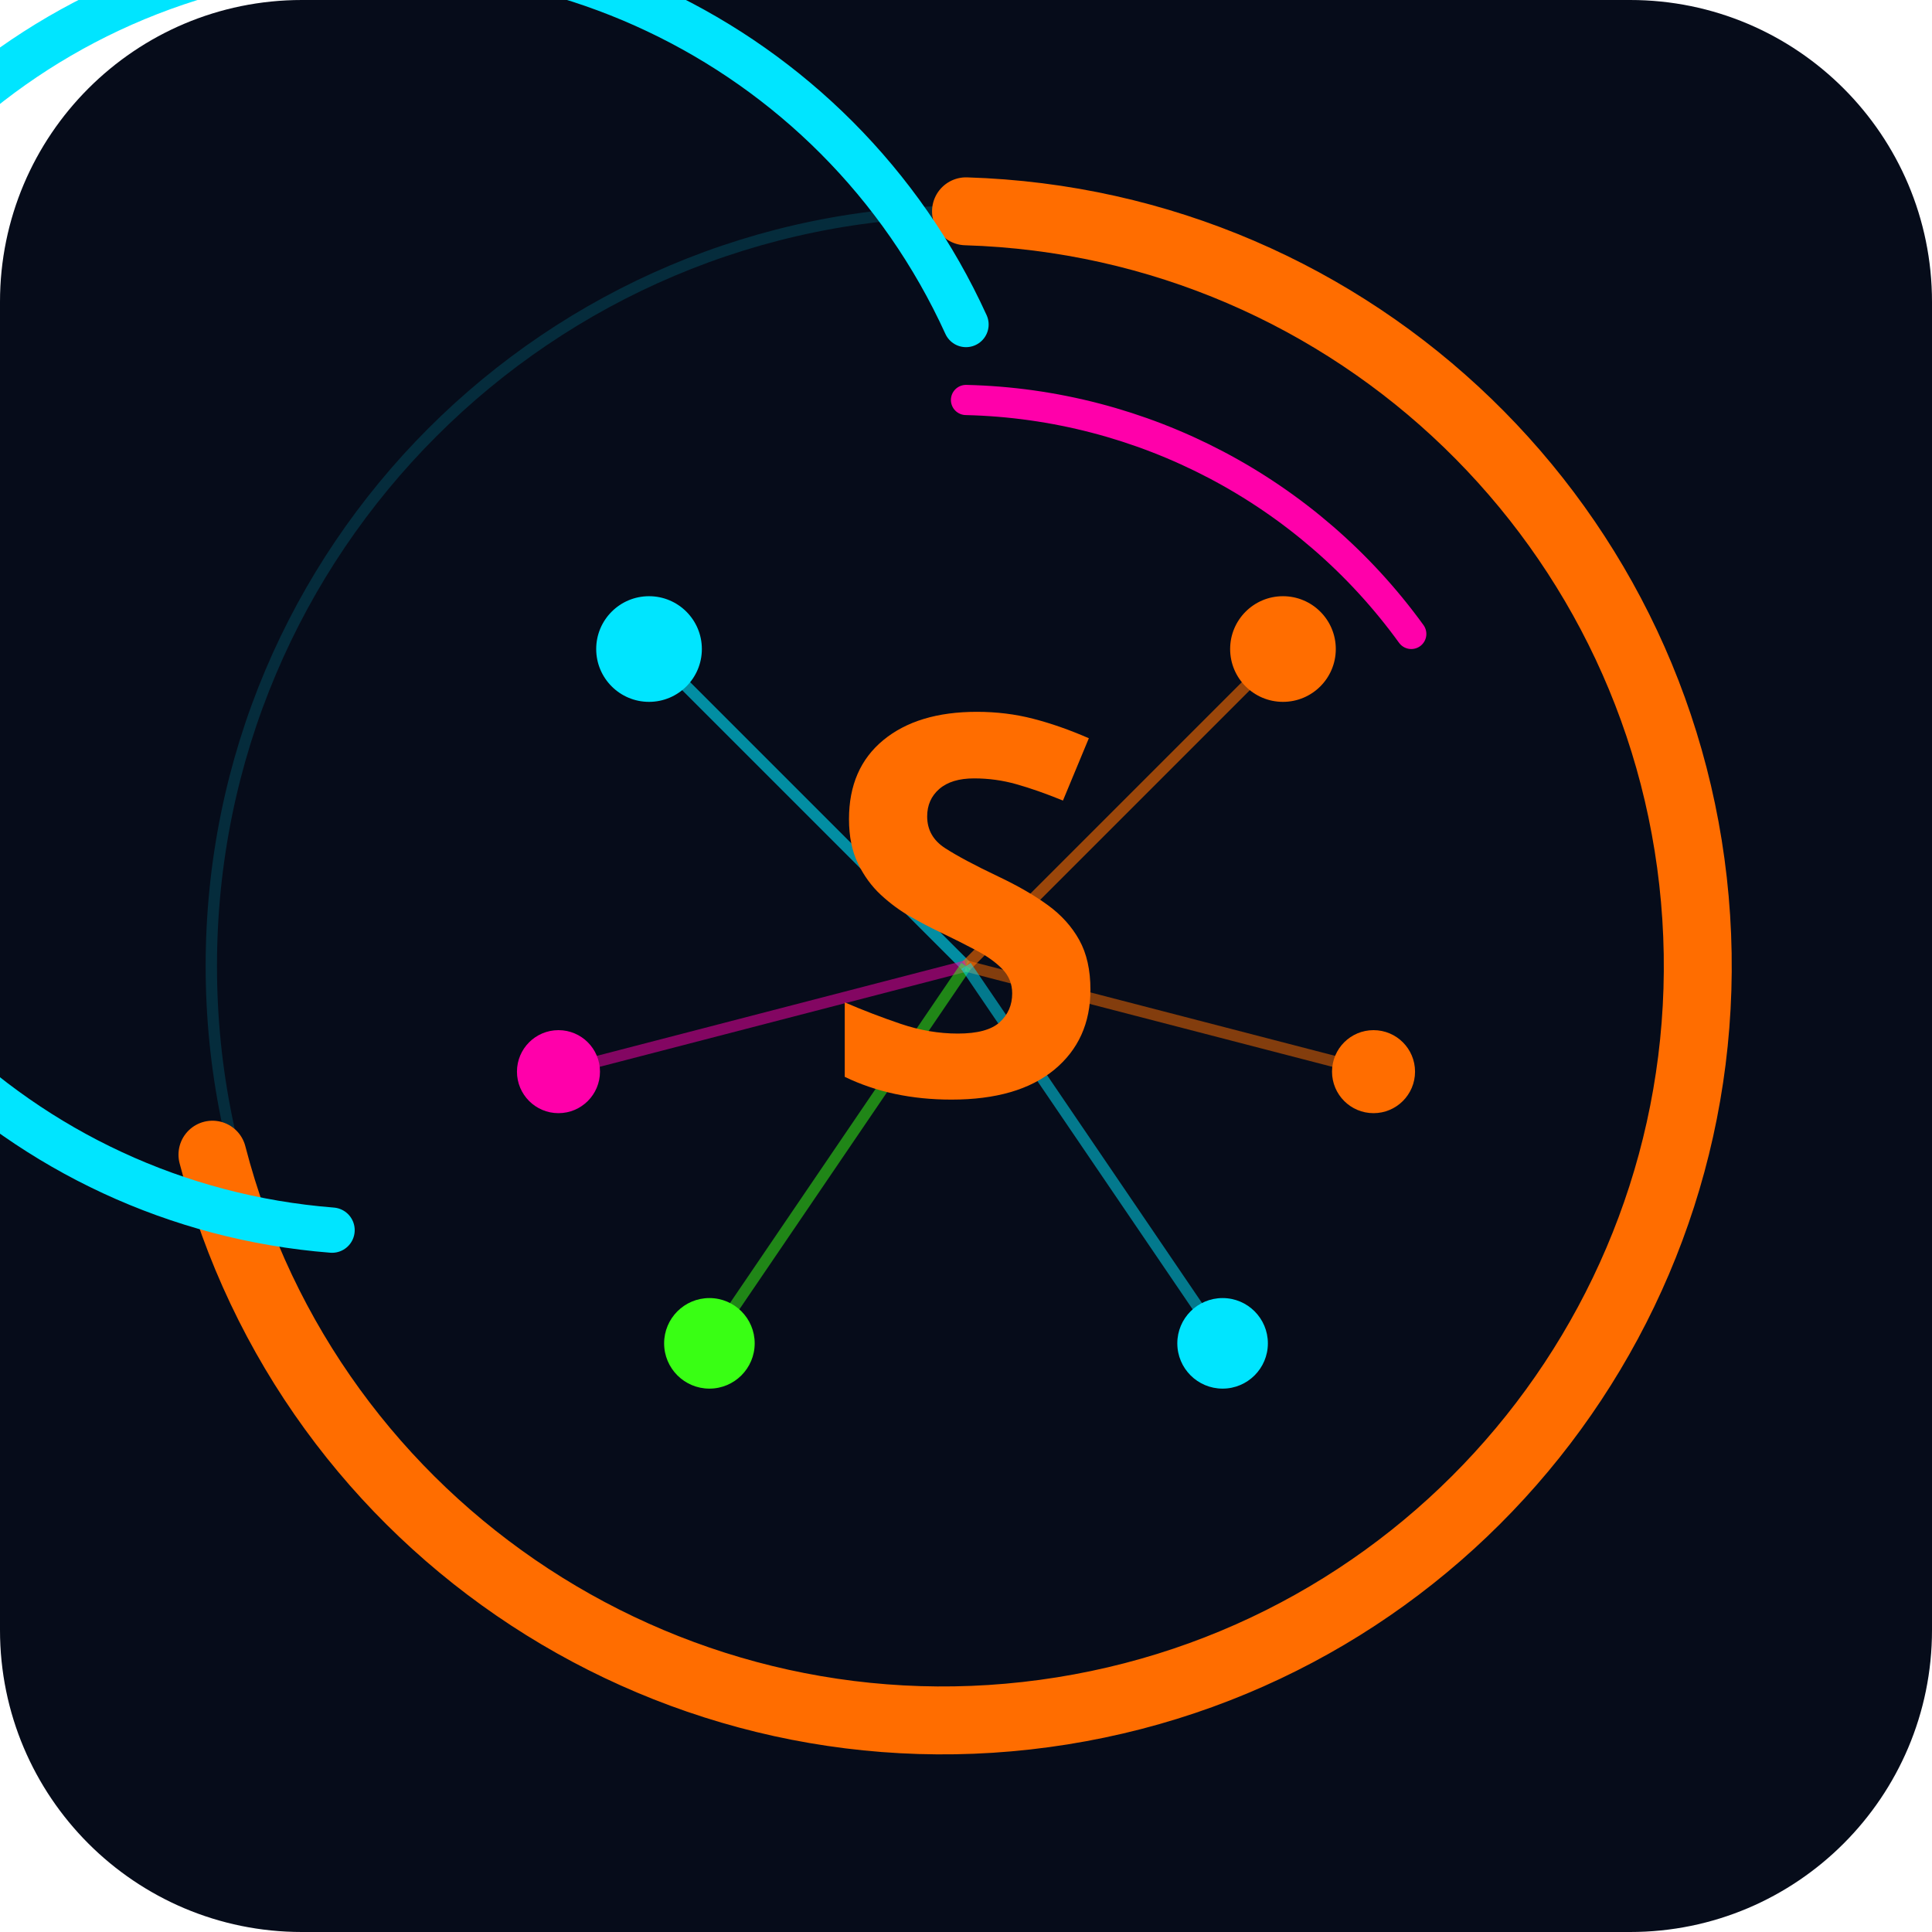
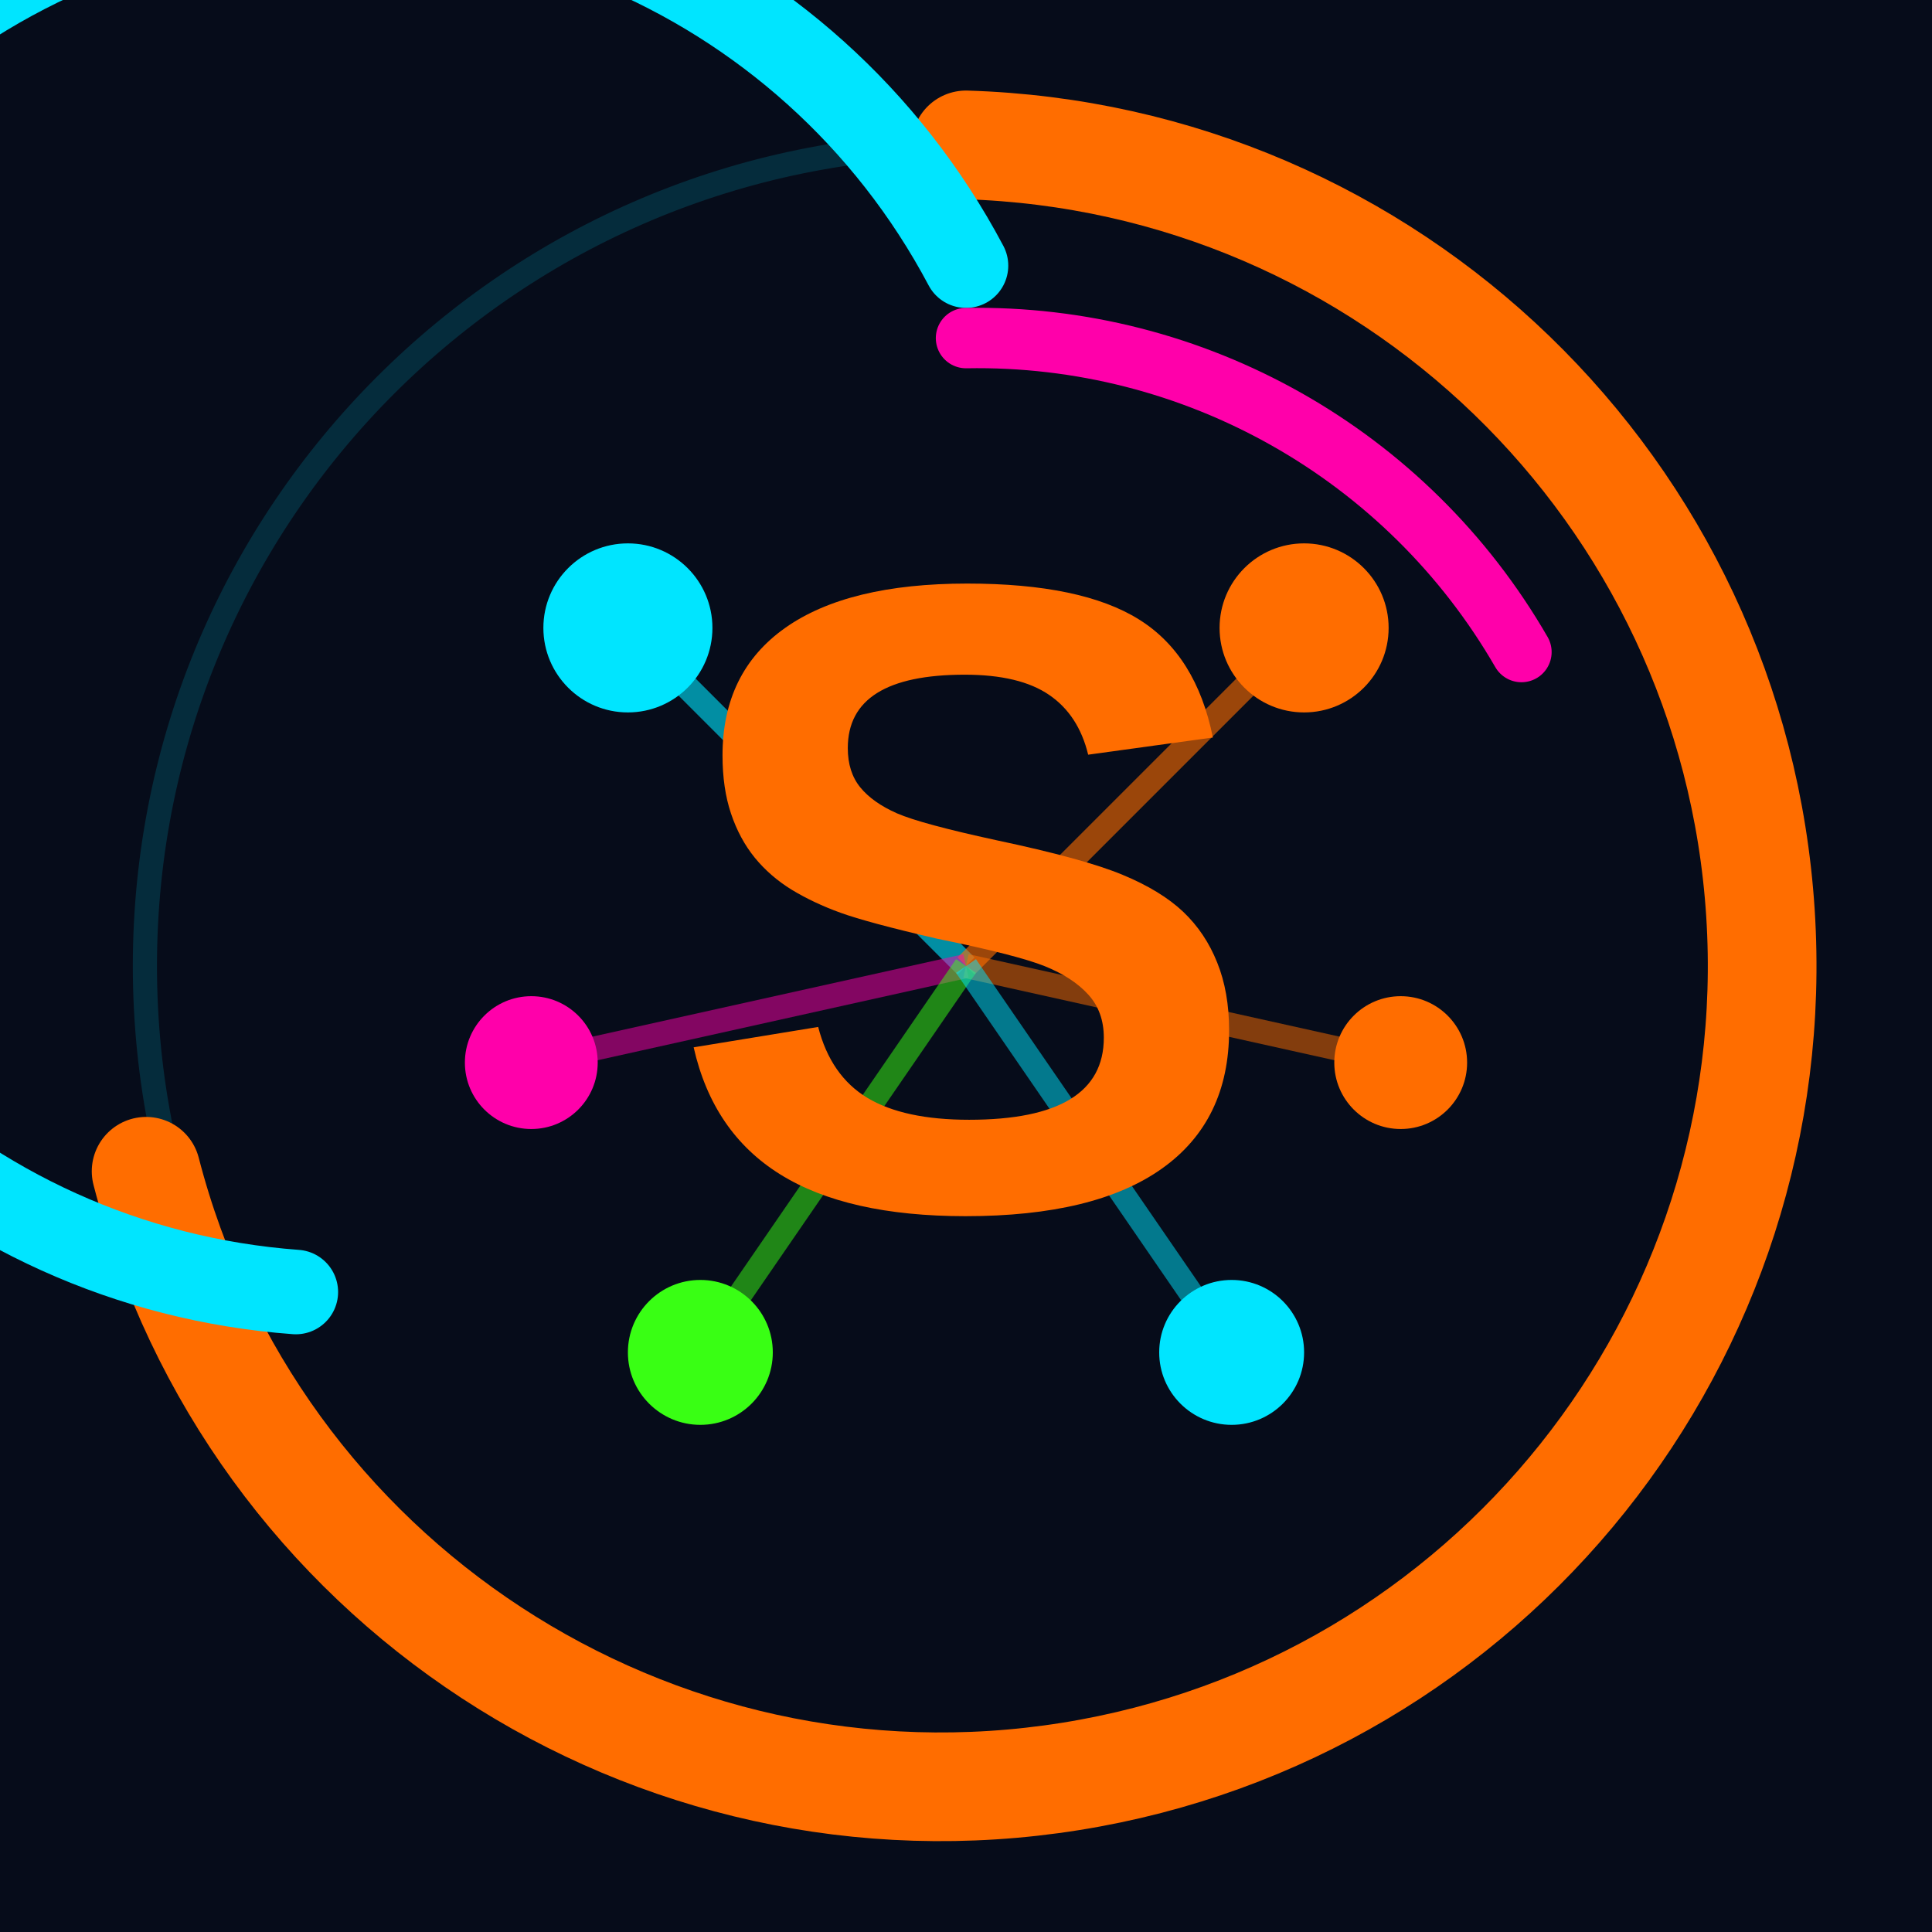
- <svg xmlns="http://www.w3.org/2000/svg" viewBox="0 0 512 512">
-   <rect width="512" height="512" fill="#060c1a" rx="80" />
-   <circle cx="256" cy="256" r="200" fill="#060c1a" stroke="rgba(0,229,255,0.15)" stroke-width="3" />
-   <path d="M 256 56 A 200 200 0 1 1 56.3 306" fill="none" stroke="#FF6D00" stroke-width="18" stroke-linecap="round" />
-   <path d="M 256 86 A 170 170 0 1 0 88 326" fill="none" stroke="#00E5FF" stroke-width="12" stroke-linecap="round" />
-   <path d="M 256 106 A 150 150 0 0 1 374 168" fill="none" stroke="#ff00aa" stroke-width="8" stroke-linecap="round" />
-   <line x1="256" y1="256" x2="172" y2="172" stroke="#00E5FF" stroke-width="3" opacity="0.6" />
-   <line x1="256" y1="256" x2="340" y2="172" stroke="#FF6D00" stroke-width="3" opacity="0.6" />
-   <line x1="256" y1="256" x2="148" y2="284" stroke="#ff00aa" stroke-width="3" opacity="0.5" />
-   <line x1="256" y1="256" x2="364" y2="284" stroke="#FF6D00" stroke-width="3" opacity="0.5" />
-   <line x1="256" y1="256" x2="188" y2="356" stroke="#39ff14" stroke-width="3" opacity="0.5" />
-   <line x1="256" y1="256" x2="324" y2="356" stroke="#00E5FF" stroke-width="3" opacity="0.5" />
-   <circle cx="172" cy="172" r="14" fill="#00E5FF" />
-   <circle cx="340" cy="172" r="14" fill="#FF6D00" />
-   <circle cx="148" cy="284" r="11" fill="#ff00aa" />
-   <circle cx="364" cy="284" r="11" fill="#FF6D00" />
-   <circle cx="188" cy="356" r="12" fill="#39ff14" />
-   <circle cx="324" cy="356" r="12" fill="#00E5FF" />
-   <text x="256" y="290" text-anchor="middle" font-family="Arial Black,sans-serif" font-size="140" font-weight="900" fill="#FF6D00">S</text>
+ <svg xmlns="http://www.w3.org/2000/svg" viewBox="0 0 160 160">
+   <rect width="160" height="160" fill="#060c1a" />
+   <circle cx="80" cy="80" r="68" fill="#060c1a" stroke="rgba(0,229,255,0.15)" stroke-width="2" />
+   <path d="M 80 12 A 68 68 0 1 1 12.1 97" fill="none" stroke="#FF6D00" stroke-width="9" stroke-linecap="round" />
+   <path d="M 80 22 A 58 58 0 1 0 24.5 107" fill="none" stroke="#00E5FF" stroke-width="7" stroke-linecap="round" />
+   <path d="M 80 28 A 52 52 0 0 1 126 54" fill="none" stroke="#ff00aa" stroke-width="5" stroke-linecap="round" />
+   <line x1="80" y1="80" x2="52" y2="52" stroke="#00E5FF" stroke-width="2" opacity="0.6" />
+   <line x1="80" y1="80" x2="108" y2="52" stroke="#FF6D00" stroke-width="2" opacity="0.6" />
+   <line x1="80" y1="80" x2="44" y2="88" stroke="#ff00aa" stroke-width="2" opacity="0.5" />
+   <line x1="80" y1="80" x2="116" y2="88" stroke="#FF6D00" stroke-width="2" opacity="0.5" />
+   <line x1="80" y1="80" x2="58" y2="112" stroke="#39ff14" stroke-width="2" opacity="0.5" />
+   <line x1="80" y1="80" x2="102" y2="112" stroke="#00E5FF" stroke-width="2" opacity="0.5" />
+   <circle cx="52" cy="52" r="7" fill="#00E5FF" />
+   <circle cx="108" cy="52" r="7" fill="#FF6D00" />
+   <circle cx="44" cy="88" r="5.5" fill="#ff00aa" />
+   <circle cx="116" cy="88" r="5.5" fill="#FF6D00" />
+   <circle cx="58" cy="112" r="6" fill="#39ff14" />
+   <circle cx="102" cy="112" r="6" fill="#00E5FF" />
+   <text x="80" y="100" text-anchor="middle" font-family="Arial Black, Arial, sans-serif" font-size="74" font-weight="900" fill="#FF6D00">S</text>
</svg>
